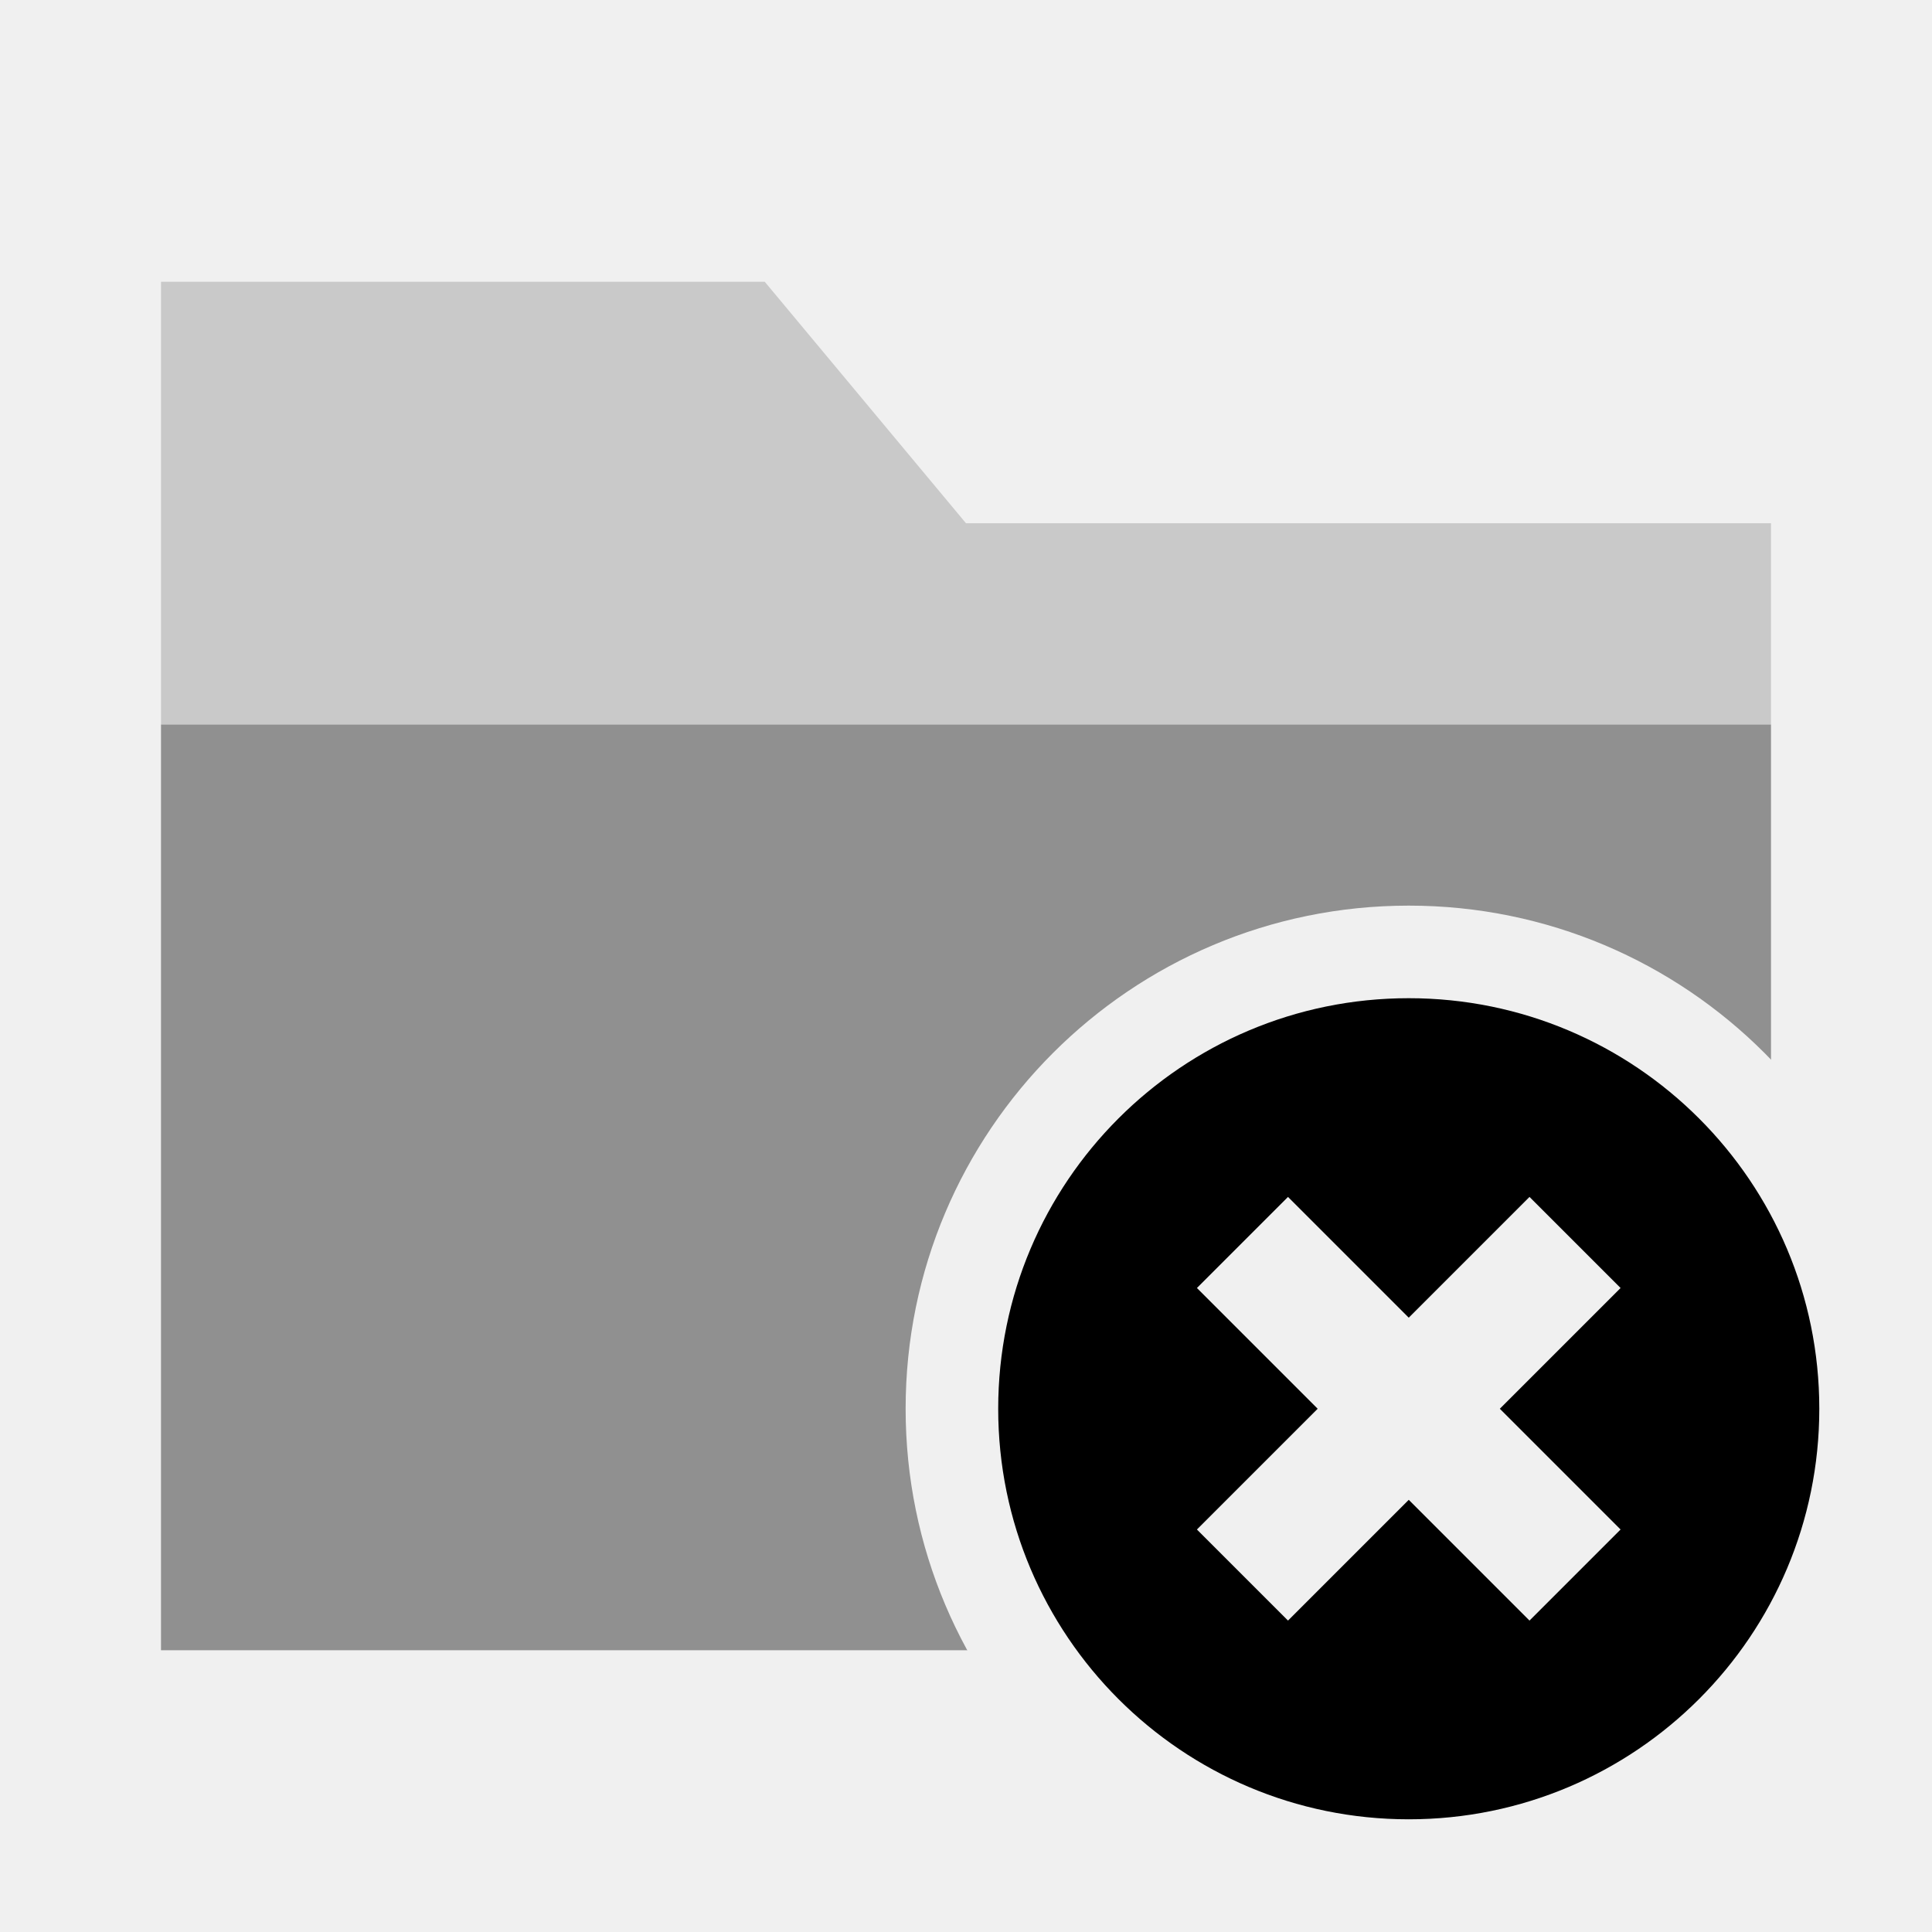
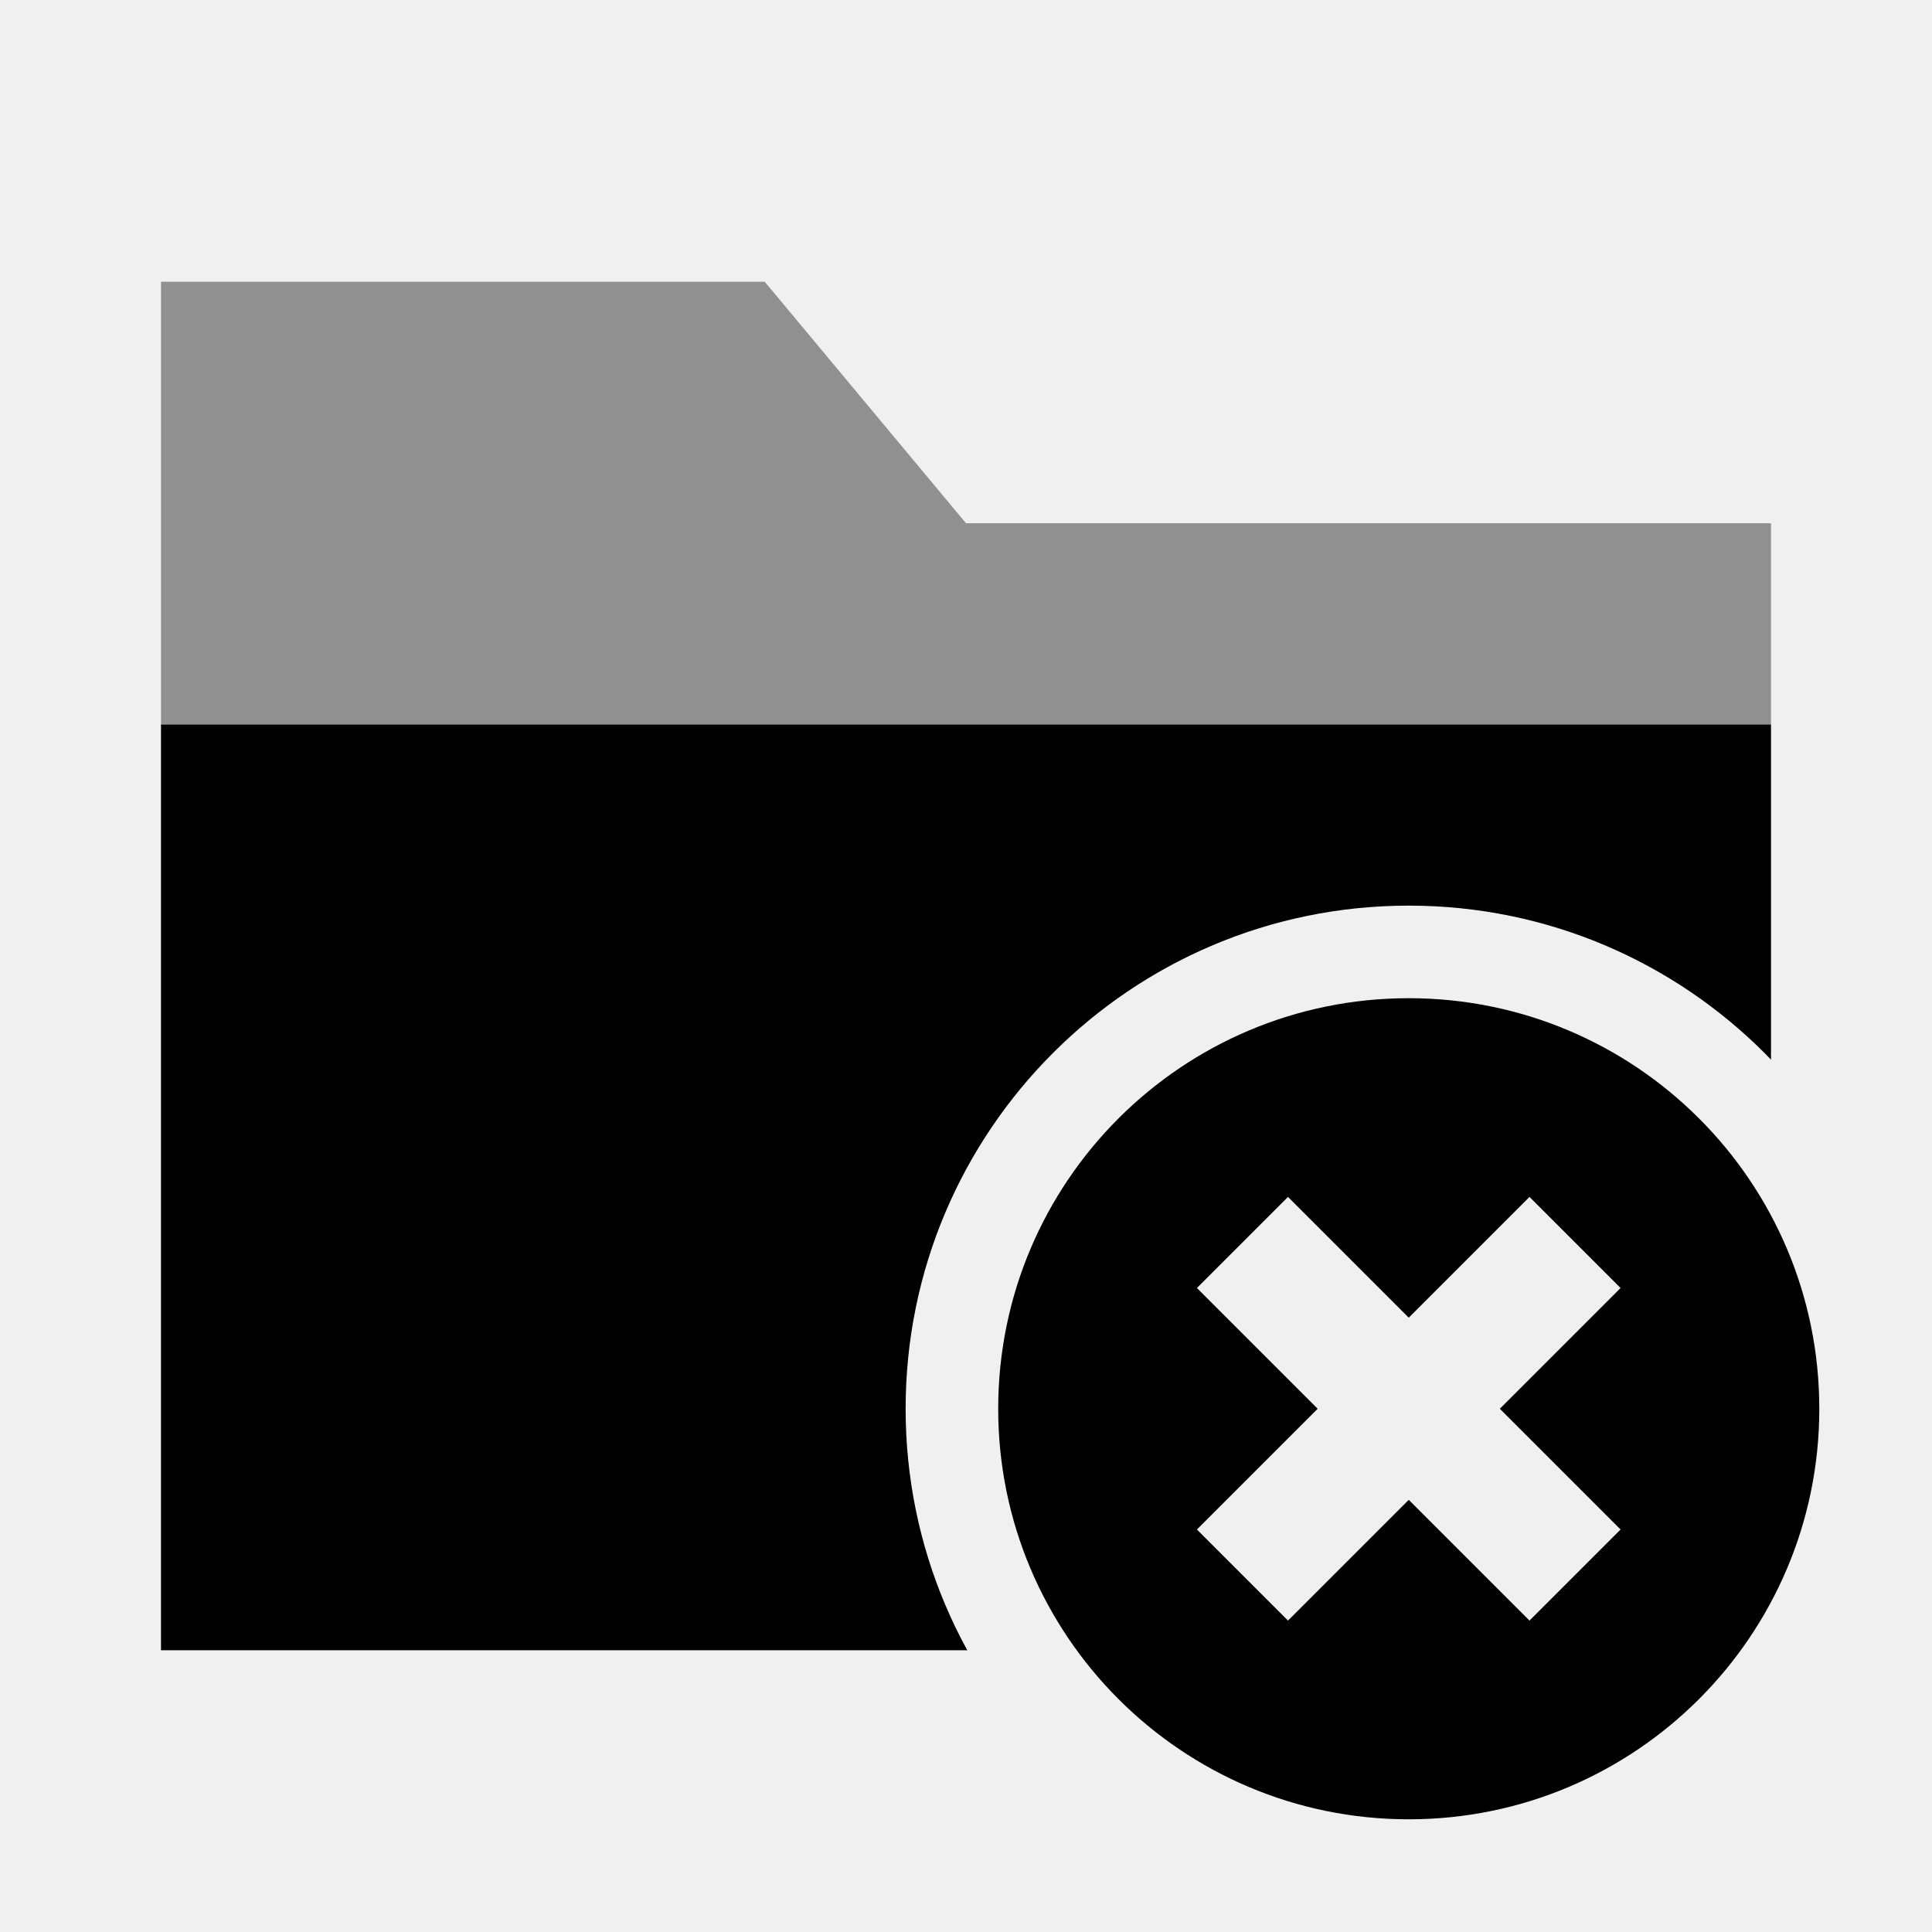
<svg xmlns="http://www.w3.org/2000/svg" viewBox="0 0 24 24" fill="currentColor" fill-rule="evenodd">
-   <g class="ff-secondary" opacity=".4">
-     <mask id="ff-folder-xmark">
-       <path d="M0 0h24v24H0z" fill="#fff" />
-       <path d="M11.25 17.5a6.25 6.25 0 1 0 12.5 0a6.25 6.25 0 1 0 -12.5 0z" fill="#000" />
-     </mask>
-     <g mask="url(#ff-folder-xmark)">
-       <g class="ff-secondary" opacity=".4">
-         <path d="M2 3.5h7.5l2.5 3h10V9H2z" />
-       </g>
-       <g class="ff-primary">
-         <path d="M2 9h20v11.5H2z" />
-       </g>
+   <mask id="ff-folder-xmark">
+     <path d="M0 0h24v24H0z" fill="#fff" />
+     <path d="M11.25 17.5a6.25 6.25 0 1 0 12.5 0a6.25 6.25 0 1 0 -12.5 0z" fill="#000" />
+   </mask>
+   <g mask="url(#ff-folder-xmark)">
+     <g class="ff-secondary" opacity=".4">
+       <path d="M2 3.5h7.5l2.5 3h10V9H2z" />
+     </g>
+     <g class="ff-primary">
+       <path d="M2 9h20v11.5H2z" />
    </g>
  </g>
  <g class="ff-primary">
    <mask id="ff-folder-xmark-b">
      <path d="M0 0h24v24H0z" fill="#fff" />
      <path d="M16 16l3 3M19 16l-3 3" fill="none" stroke="#000" stroke-width="1.6" stroke-linecap="square" stroke-linejoin="miter" />
    </mask>
    <g mask="url(#ff-folder-xmark-b)">
      <path d="M12.4 17.5a5.1 5.1 0 1 0 10.2 0a5.1 5.1 0 1 0 -10.2 0z" />
    </g>
  </g>
</svg>
